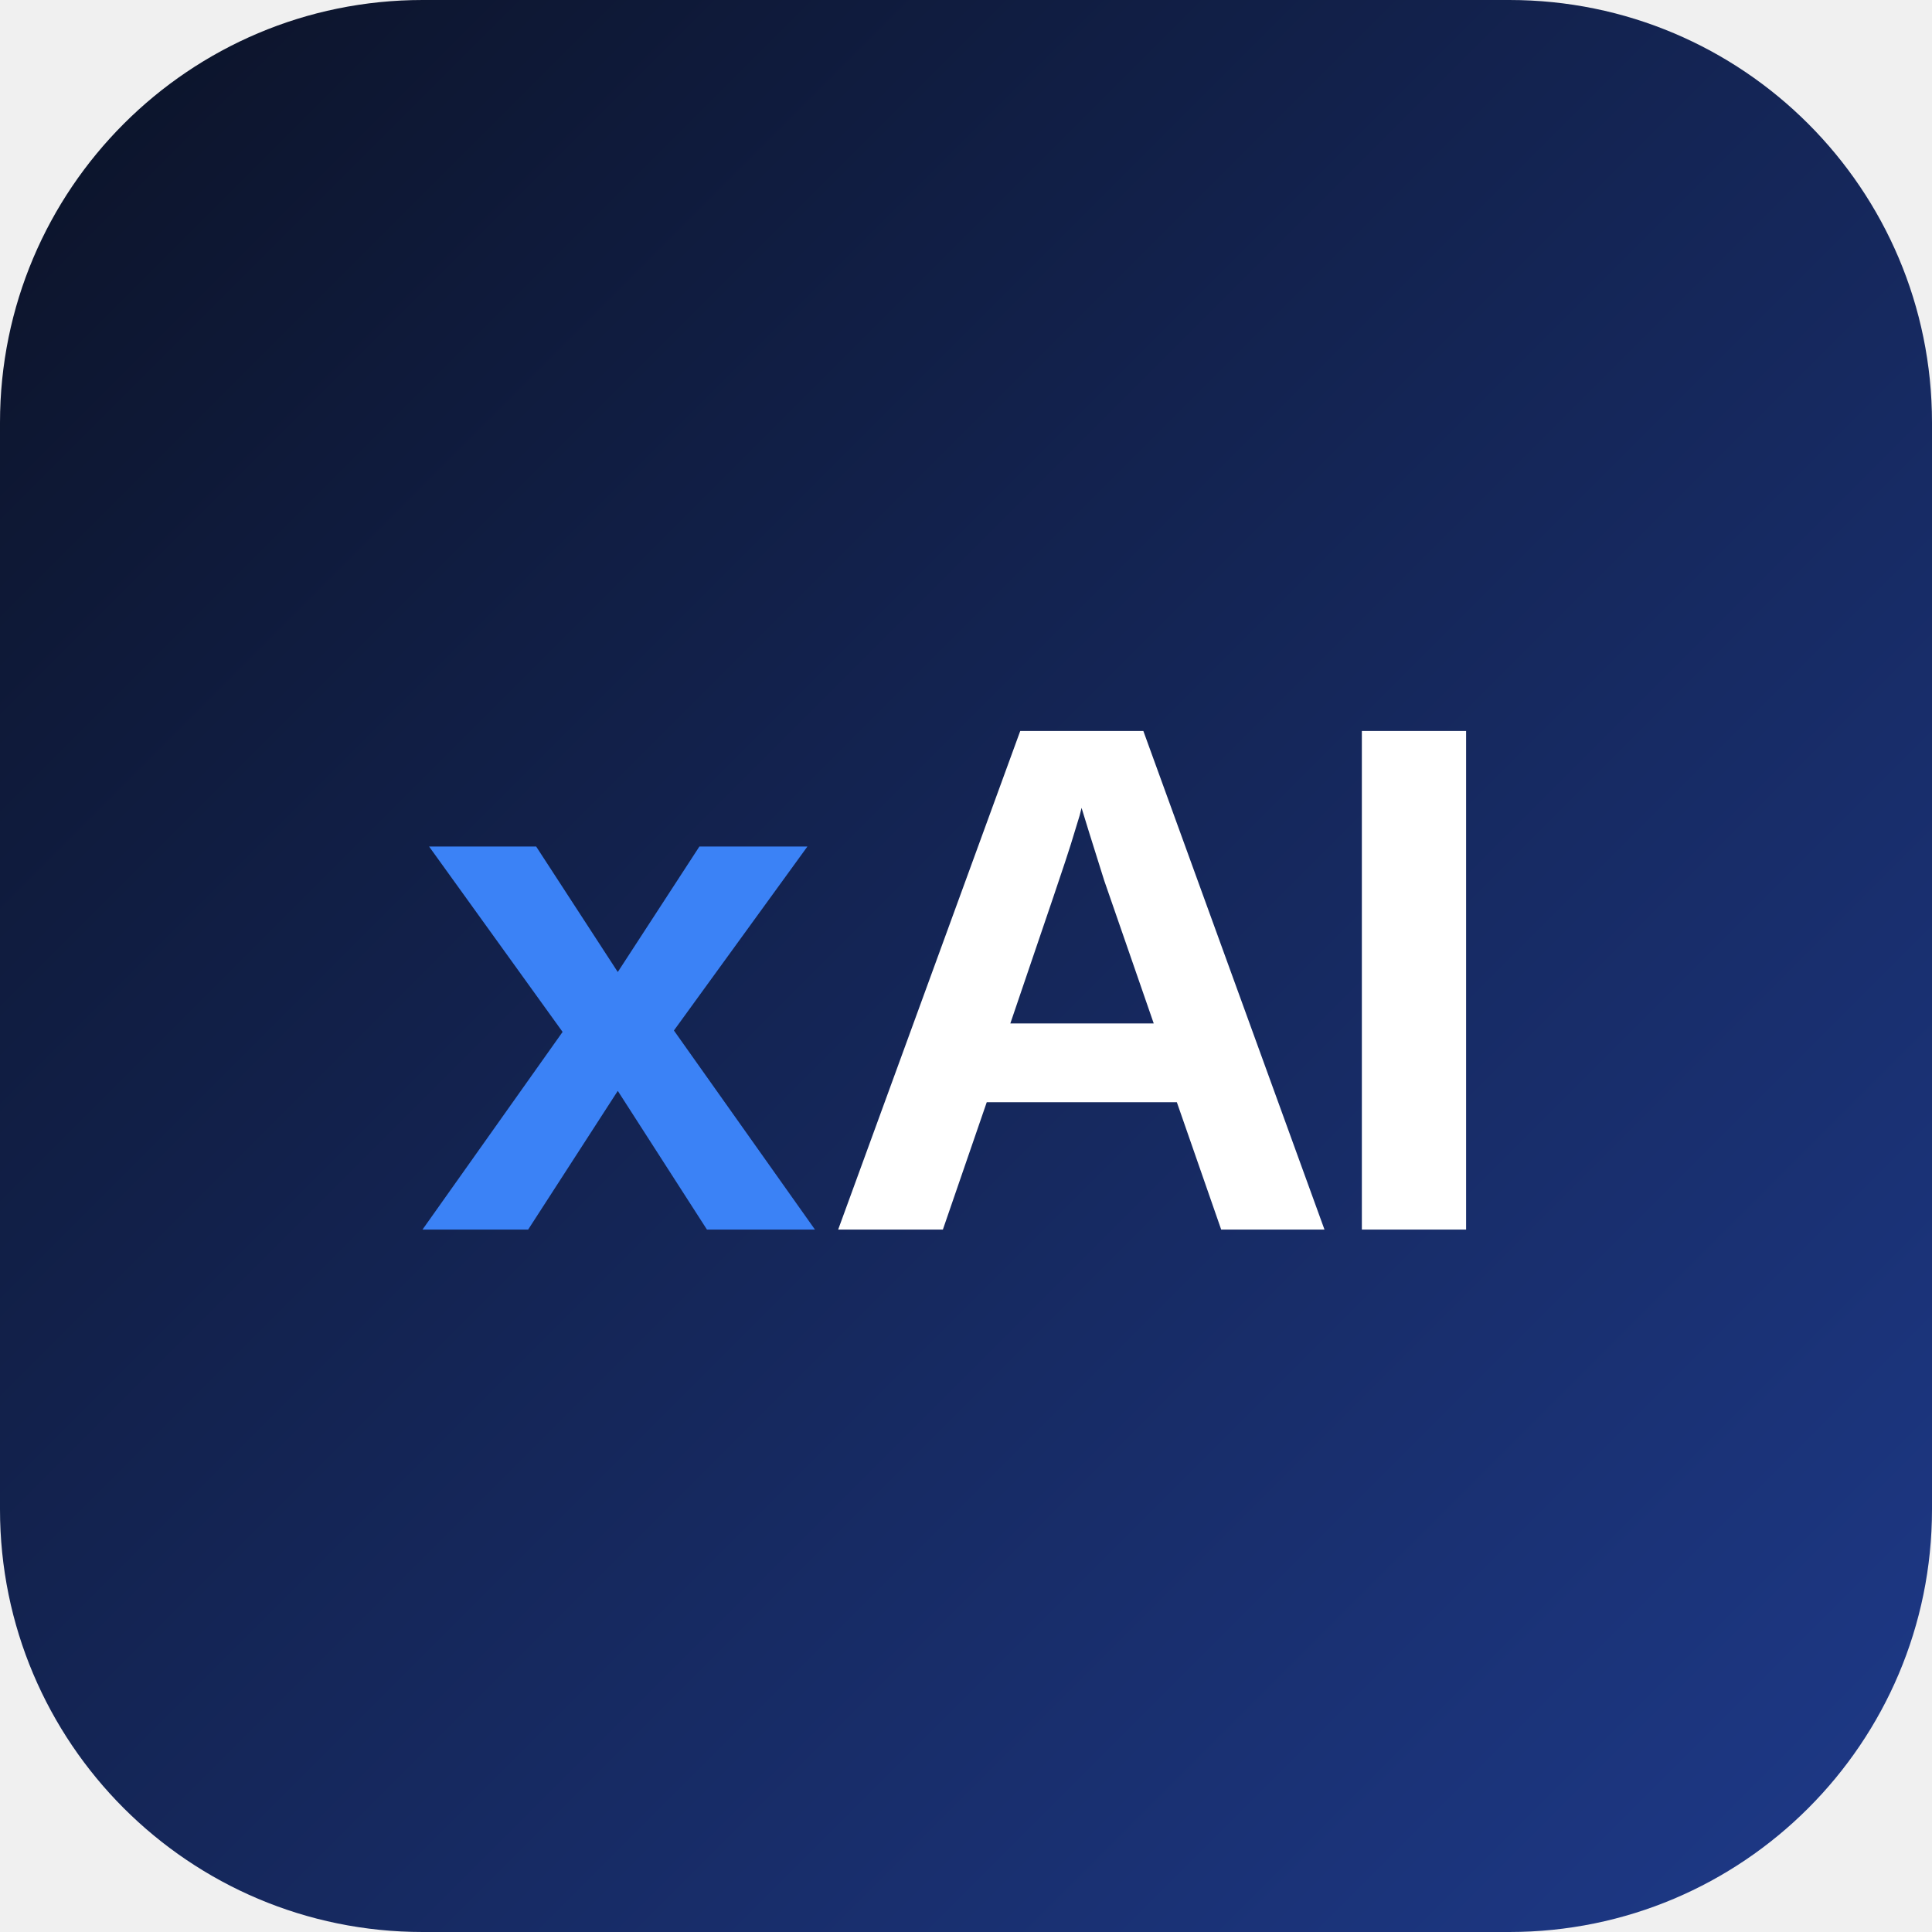
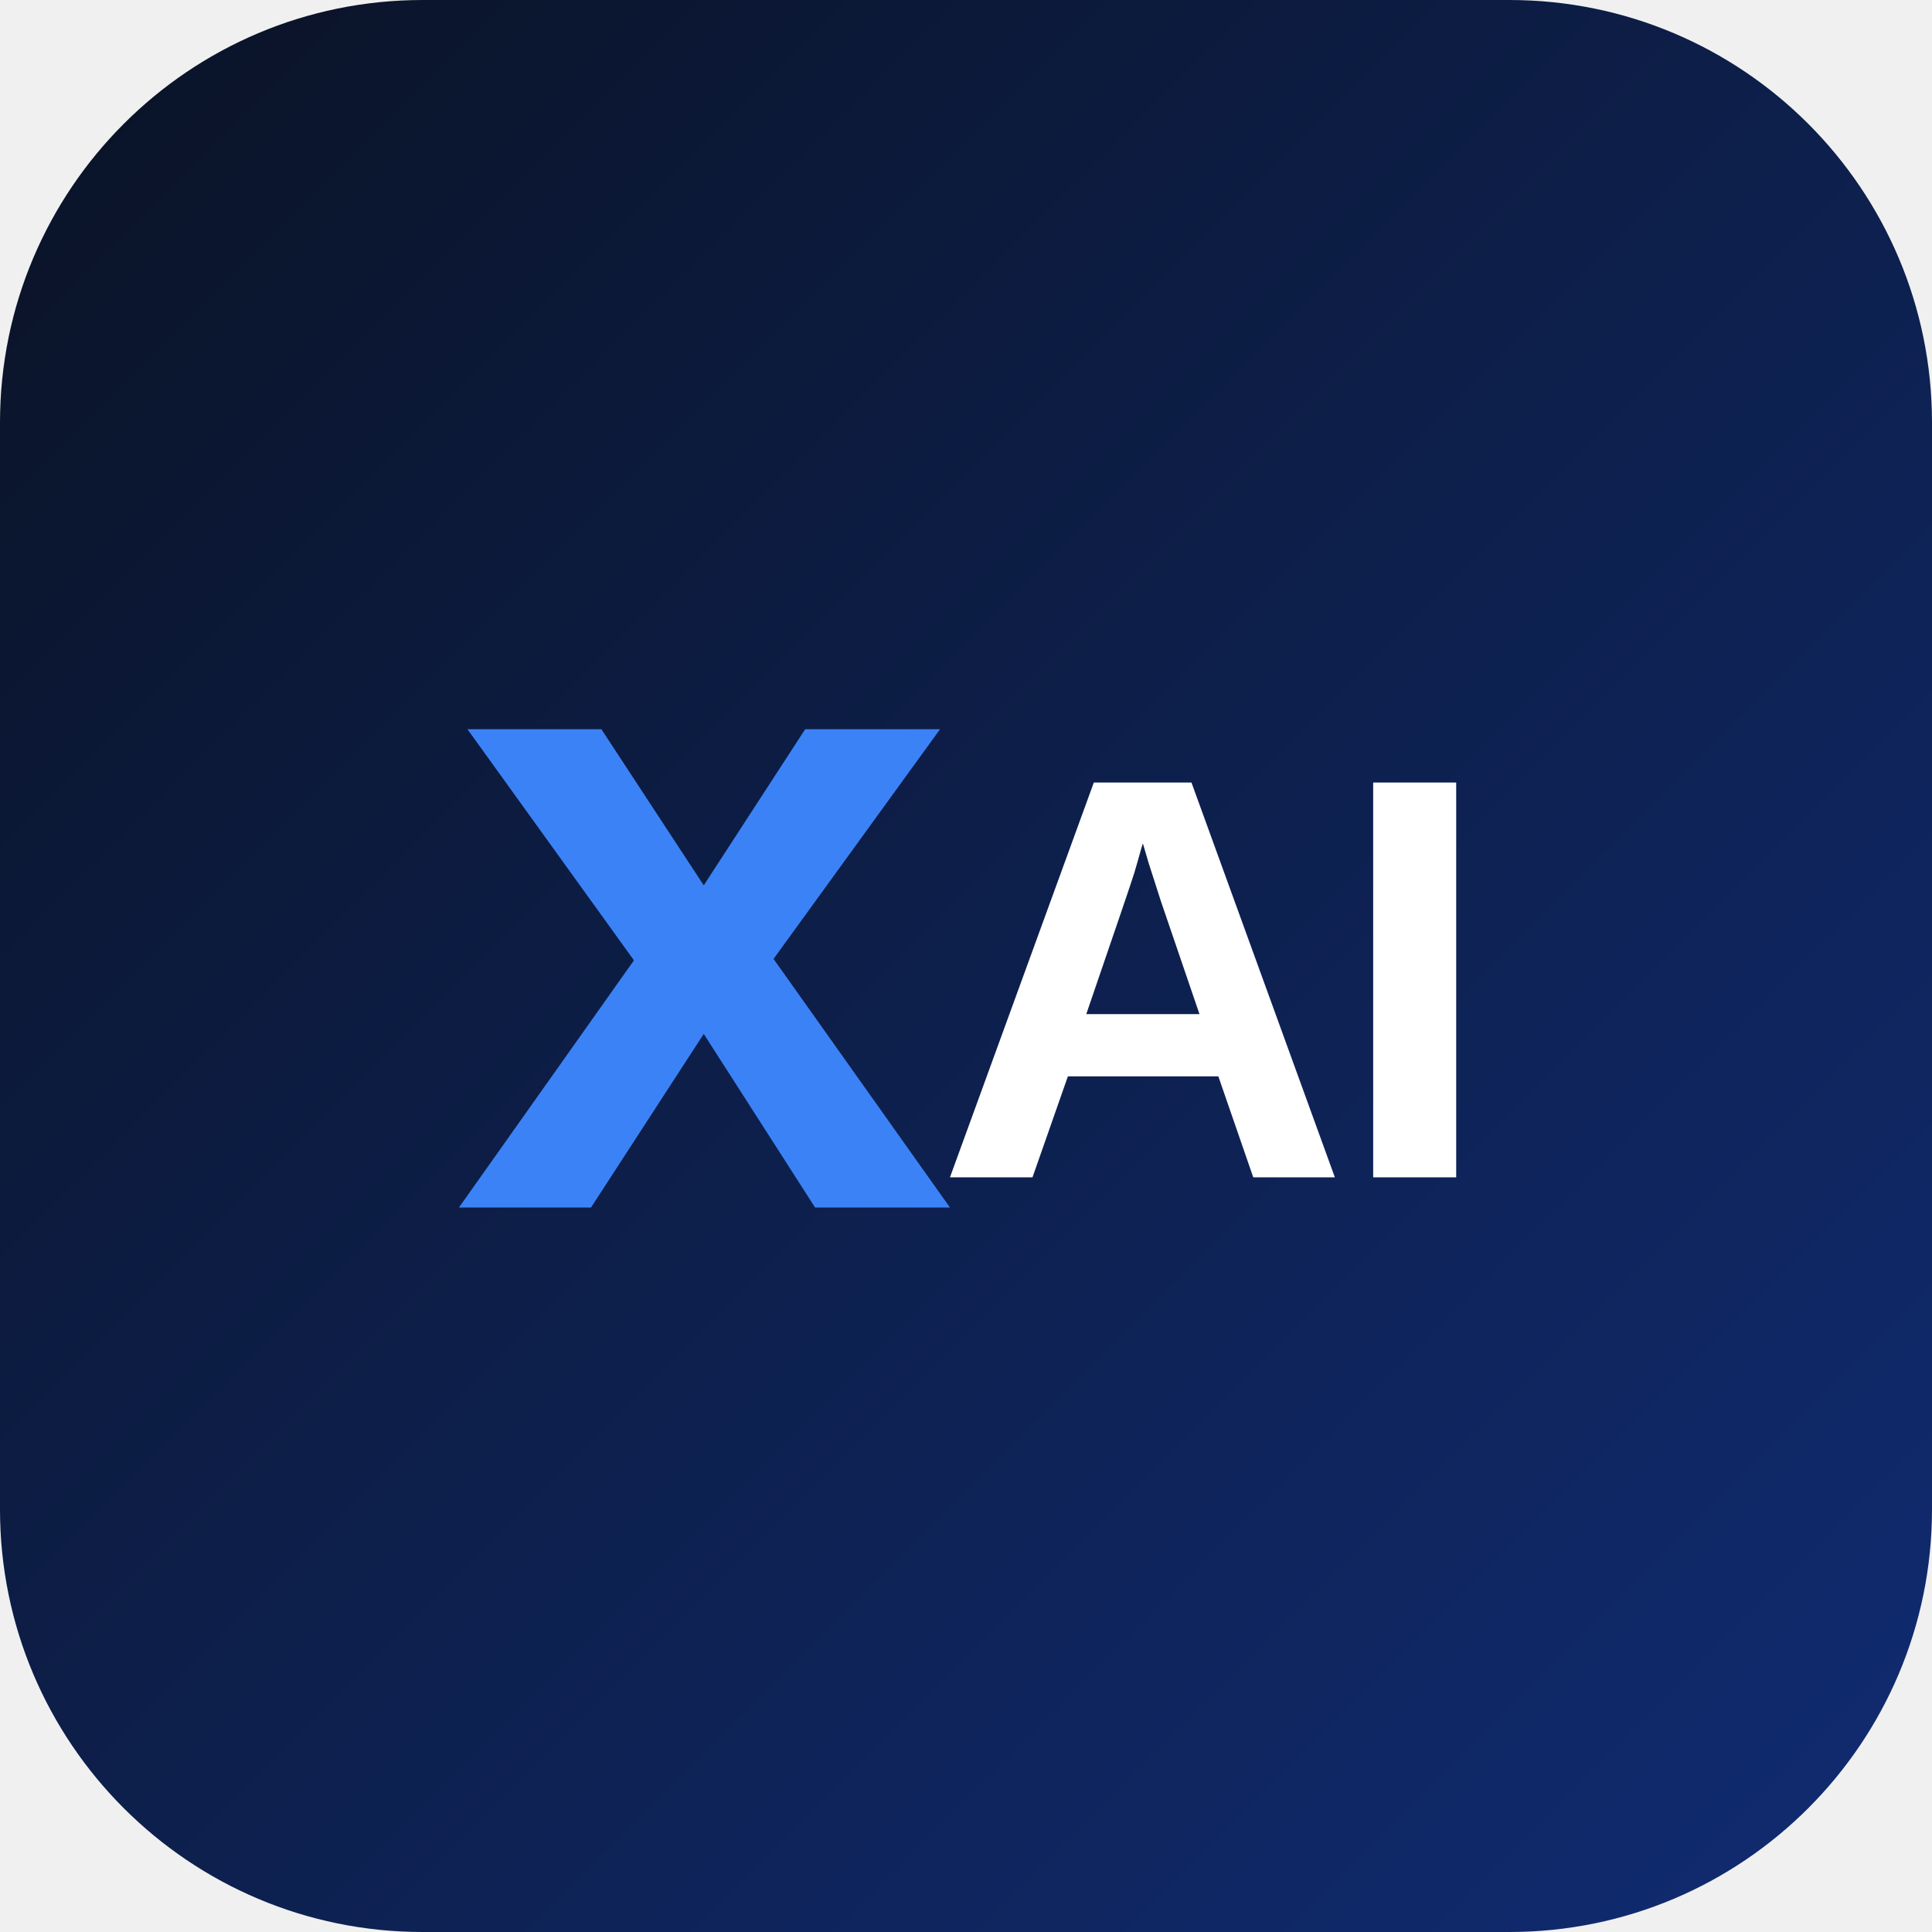
<svg xmlns="http://www.w3.org/2000/svg" viewBox="0 0 64 64">
  <defs>
    <linearGradient id="bg" x1="0" y1="0" x2="1" y2="1">
-       <stop offset="0%" stop-color="#0B1226" />
-       <stop offset="100%" stop-color="#1E3A8A" />
+       <stop offset="0%" stop-color="#0A1224" />
+       <stop offset="100%" stop-color="#102C73" />
    </linearGradient>
  </defs>
  <rect width="64" height="64" rx="14" fill="url(#bg)" />
-   <text x="50%" y="53%" text-anchor="middle" dominant-baseline="middle" font-family="Arial, Helvetica, sans-serif" font-size="24" font-weight="700" letter-spacing="-1" fill="#FFFFFF">
-     <tspan fill="#3B82F6">x</tspan>AI
+   <text x="15" y="40" font-family="Arial, Helvetica, sans-serif" font-size="30" font-weight="800" fill="#3B82F6">
+     x
+   </text>
+   <text x="31" y="39" font-family="Arial, Helvetica, sans-serif" font-size="19" font-weight="700" fill="#FFFFFF" letter-spacing="-0.5">
+     AI
  </text>
</svg>
